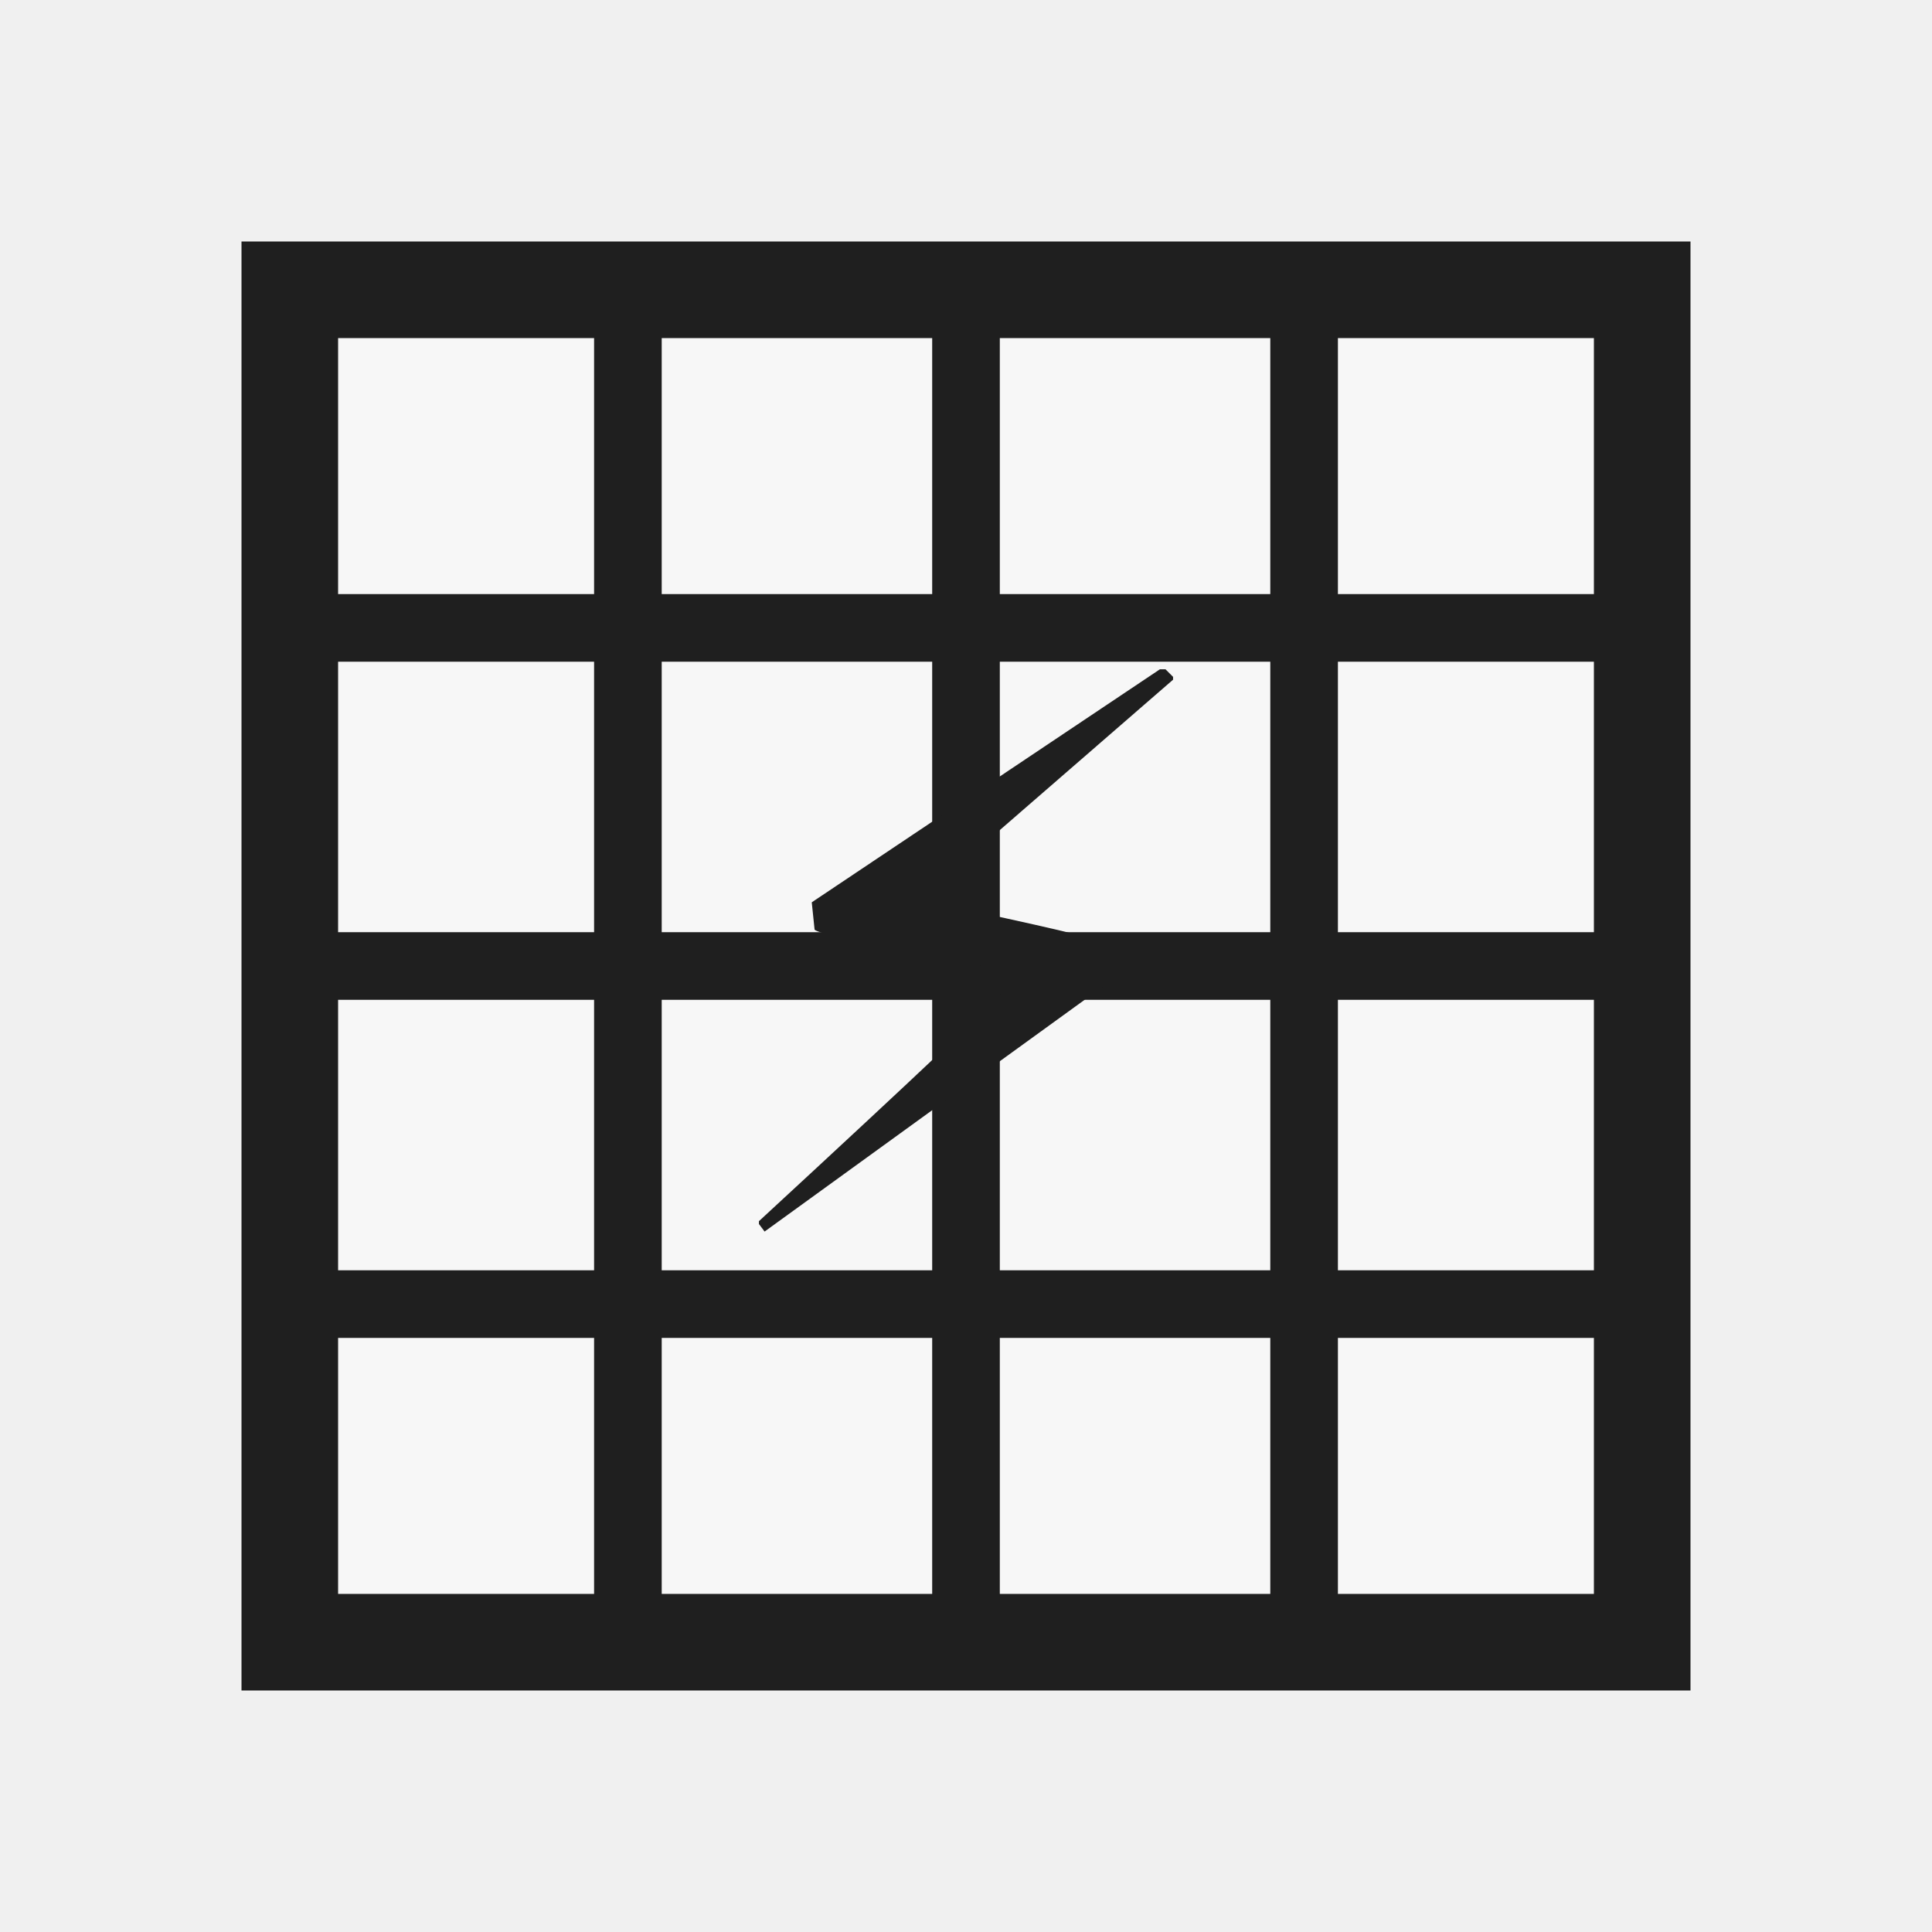
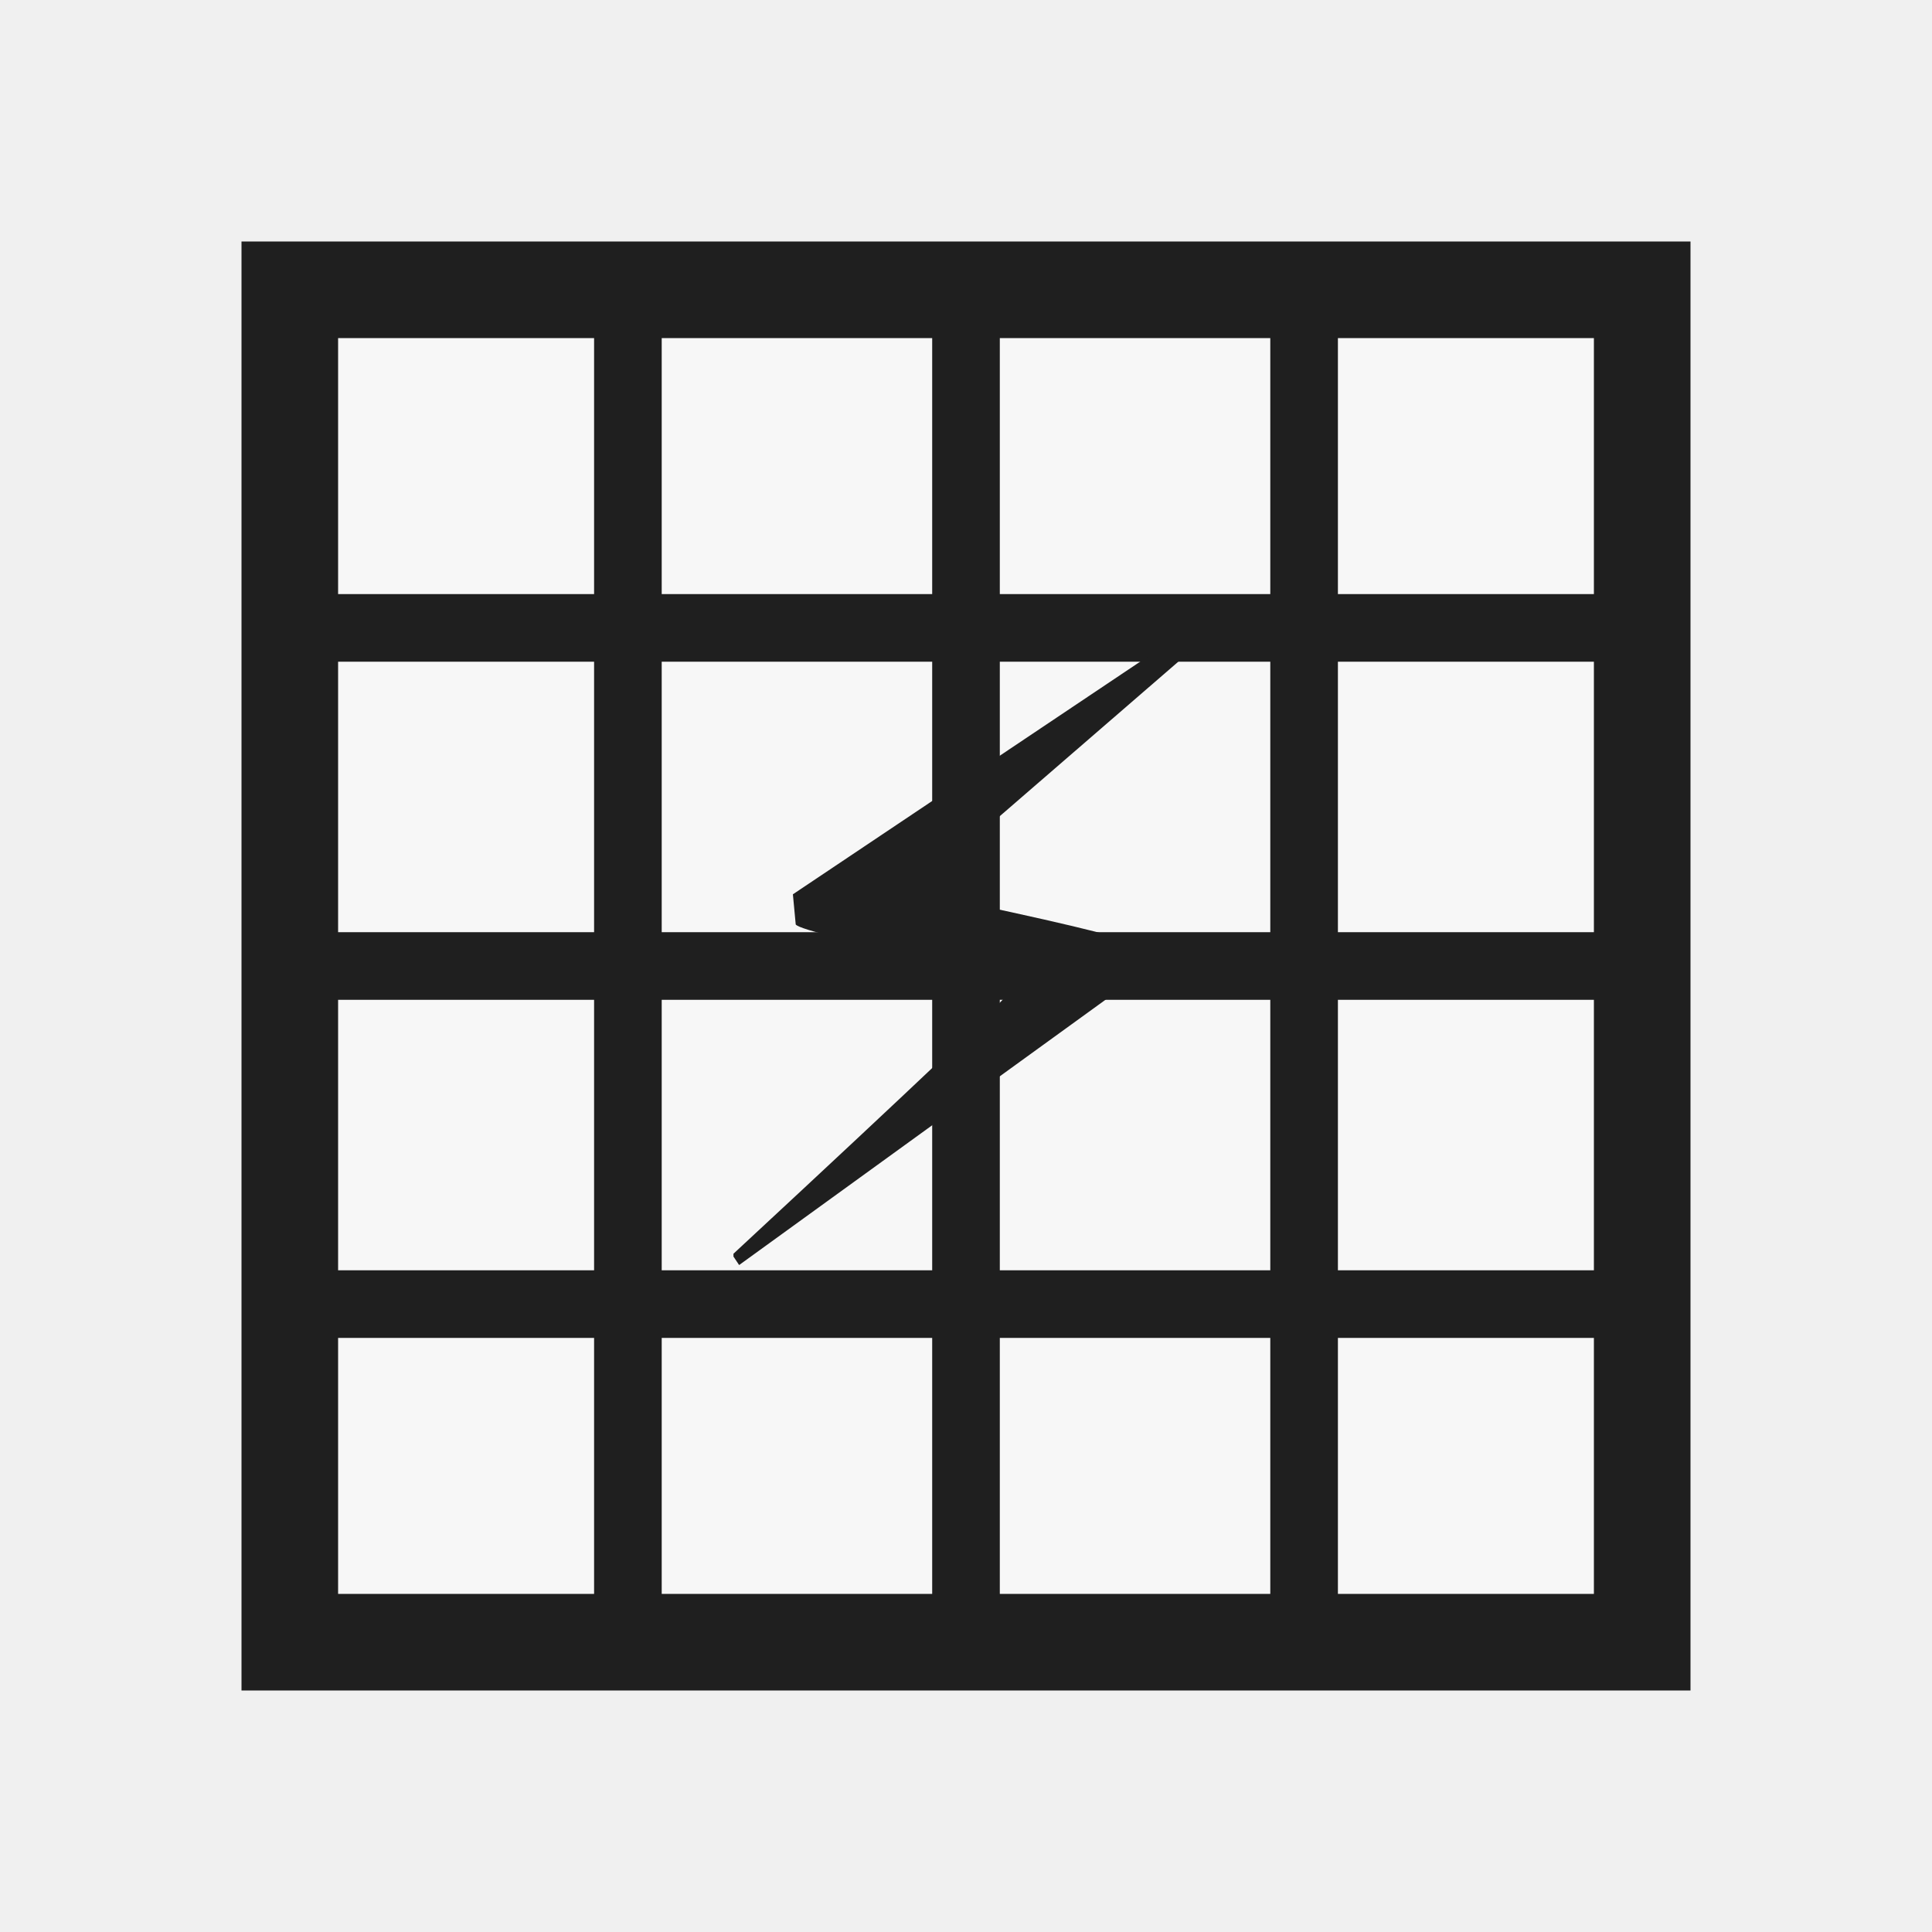
<svg xmlns="http://www.w3.org/2000/svg" width="32" height="32" viewBox="0 0 32 32">
  <defs>
    <style>
      .s{fill:none;stroke:#1f1f1f;stroke-linecap:square;stroke-linejoin:miter;vector-effect:non-scaling-stroke}.r{fill:none;stroke:#1f1f1f;stroke-linecap:round;stroke-linejoin:round;vector-effect:non-scaling-stroke}.g{fill:#217346}.g2{fill:#8fd19e}.b{fill:#5b9bd5}.o{fill:#f4b183}.y{fill:#ffd966}.rd{fill:#d83b01}.p{fill:#8064a2}.w{fill:#fff}.k{fill:#1f1f1f}.f{fill:#f7f7f7}.t{font-family:'Segoe UI',Arial,sans-serif;fill:#1f1f1f;font-weight:600;text-anchor:middle;dominant-baseline:central}
    </style>
  </defs>
  <rect class="f s" x="4.8" y="4.8" width="22.4" height="22.4" stroke-width="1.6" />
  <path class="s" d="M10.4 4.8 L10.4 27.2" stroke-width="1.12" />
  <path class="s" d="M16 4.8 L16 27.2" stroke-width="1.12" />
  <path class="s" d="M21.6 4.8 L21.6 27.2" stroke-width="1.12" />
  <path class="s" d="M4.8 10.4 L27.2 10.4" stroke-width="1.12" />
  <path class="s" d="M4.8 16 L27.2 16" stroke-width="1.12" />
  <path class="s" d="M4.8 21.6 L27.2 21.6" stroke-width="1.12" />
-   <text class="t" x="16" y="16" font-size="12.8">⚡</text>
+   <text class="t" x="16" y="16" font-size="14.4">⚡</text>
</svg>
